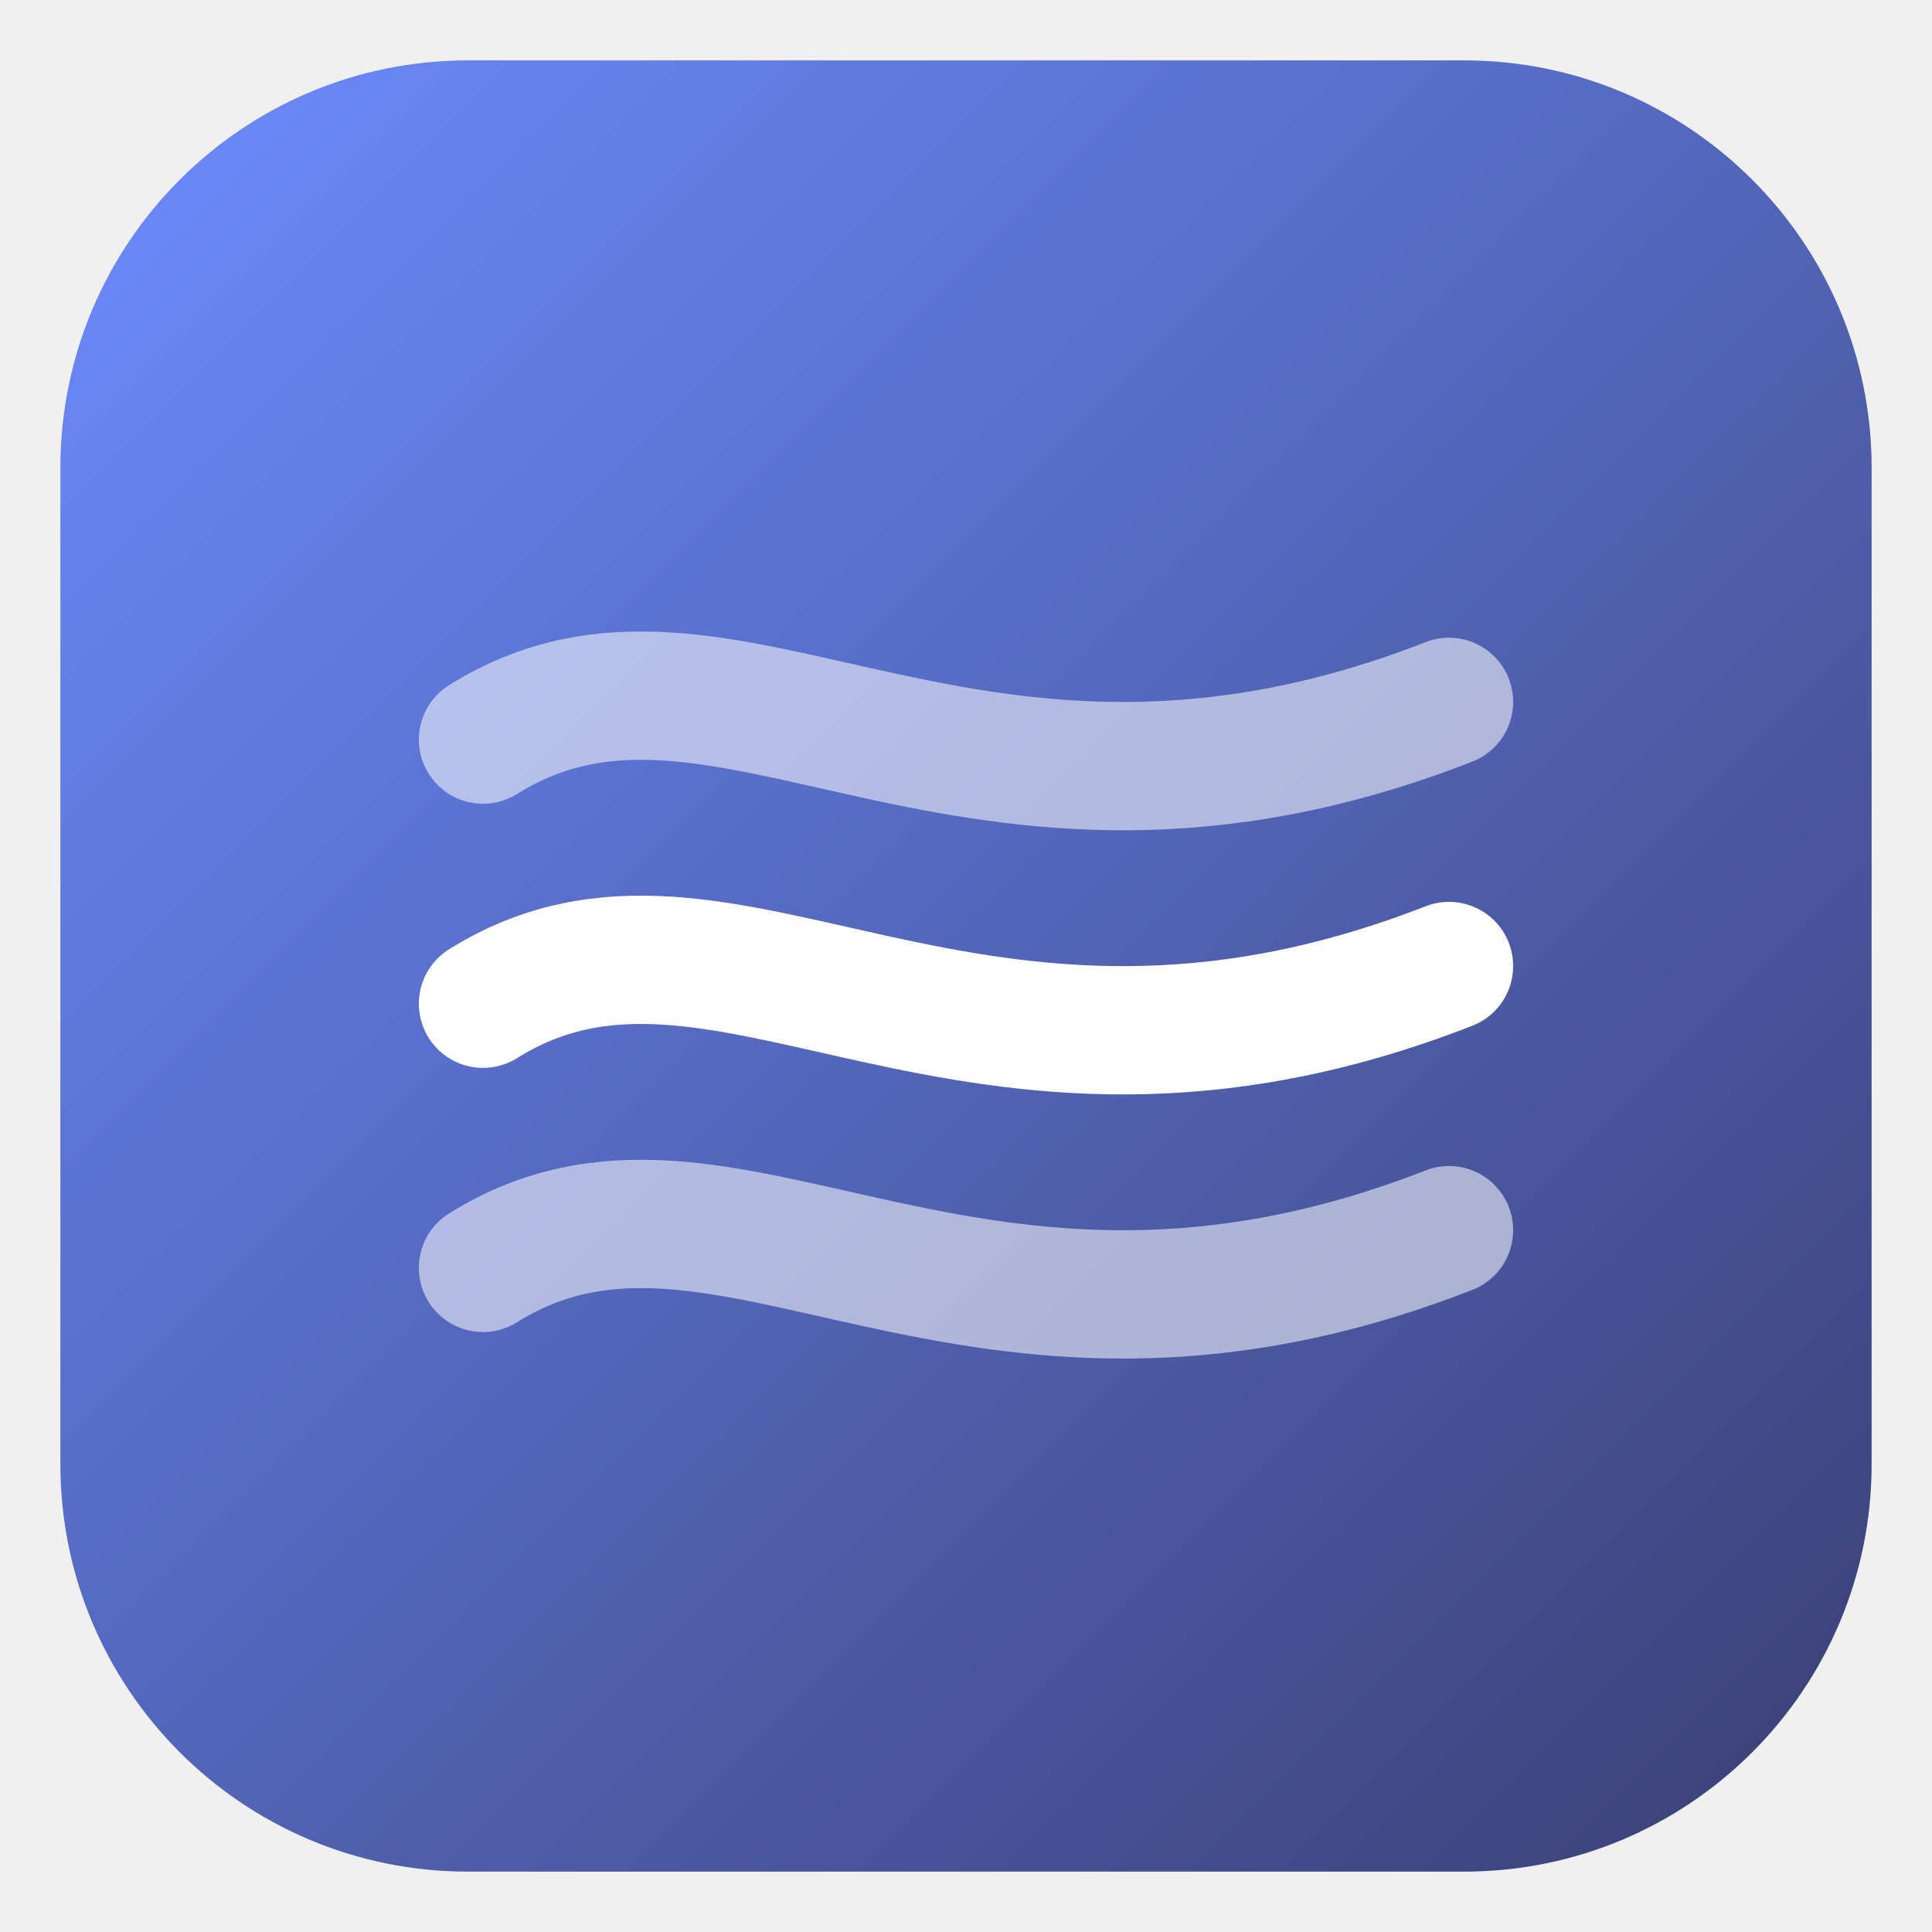
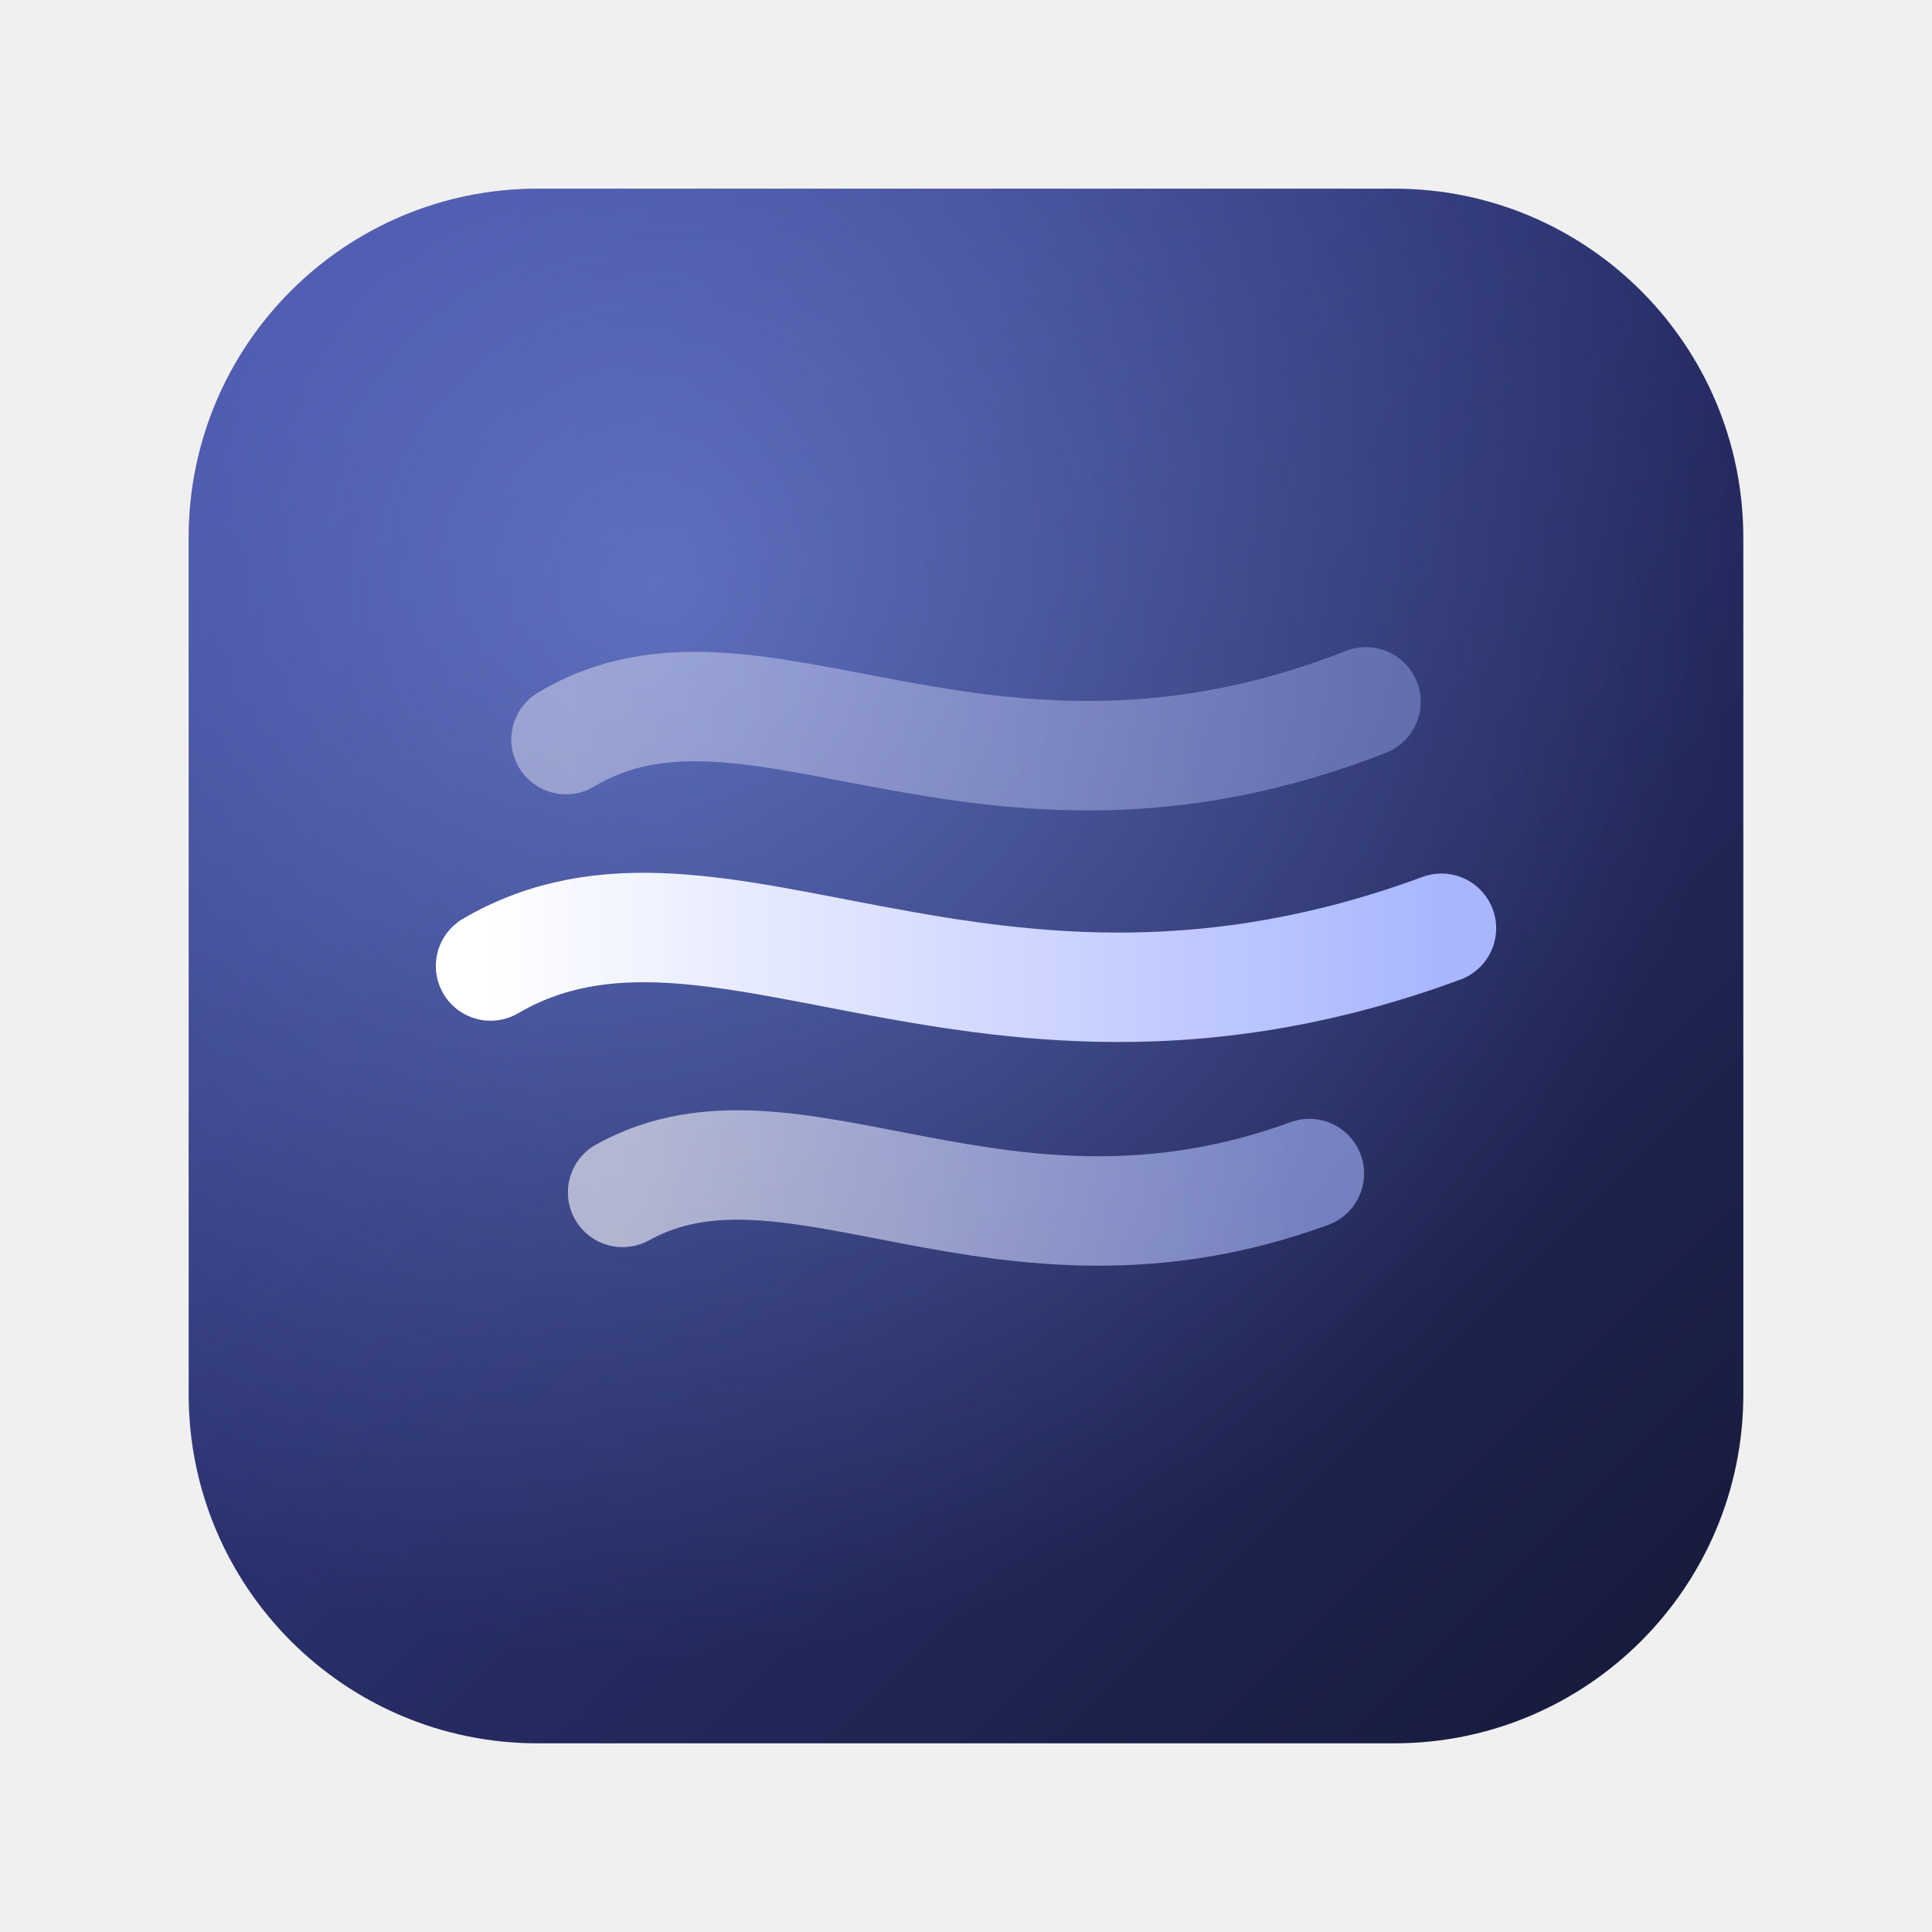
- <svg xmlns="http://www.w3.org/2000/svg" viewBox="0 0 512 512">
+ <svg xmlns="http://www.w3.org/2000/svg" viewBox="0 0 1024 1024">
  <defs>
-     <linearGradient id="g" x1="0" y1="0" x2="1" y2="1">
-       <stop offset="0" stop-color="#6c8cff" />
-       <stop offset="1" stop-color="#3a3f73" />
+     <linearGradient id="bg" x1="0" y1="0" x2="1" y2="1">
+       <stop offset="0" stop-color="#3b4499" />
+       <stop offset="1" stop-color="#151938" />
+     </linearGradient>
+     <radialGradient id="glow" cx="0.3" cy="0.25" r="0.7">
+       <stop offset="0" stop-color="#8ea6ff" stop-opacity="0.5" />
+       <stop offset="1" stop-color="#8ea6ff" stop-opacity="0" />
+     </radialGradient>
+     <linearGradient id="w" x1="0" y1="0" x2="1" y2="0">
+       <stop offset="0" stop-color="#ffffff" />
+       <stop offset="1" stop-color="#a9b6ff" />
    </linearGradient>
  </defs>
-   <rect x="16" y="16" width="480" height="480" rx="108" fill="url(#g)" />
-   <g fill="none" stroke="#ffffff" stroke-width="34" stroke-linecap="round">
-     <path d="M128 196 C 192 156, 256 236, 384 186" opacity="0.55" />
-     <path d="M128 266 C 192 226, 256 306, 384 256" />
-     <path d="M128 336 C 192 296, 256 376, 384 326" opacity="0.55" />
+   <rect x="100" y="100" width="824" height="824" rx="185" fill="url(#bg)" />
+   <rect x="100" y="100" width="824" height="824" rx="185" fill="url(#glow)" />
+   <g fill="none" stroke="url(#w)" stroke-linecap="round" stroke-width="58">
+     <path d="M300 392 C 400 332, 520 452, 724 372" opacity="0.4" />
+     <path d="M260 512 C 380 442, 520 582, 764 492" />
+     <path d="M330 632 C 420 582, 530 682, 694 622" opacity="0.6" />
  </g>
</svg>
